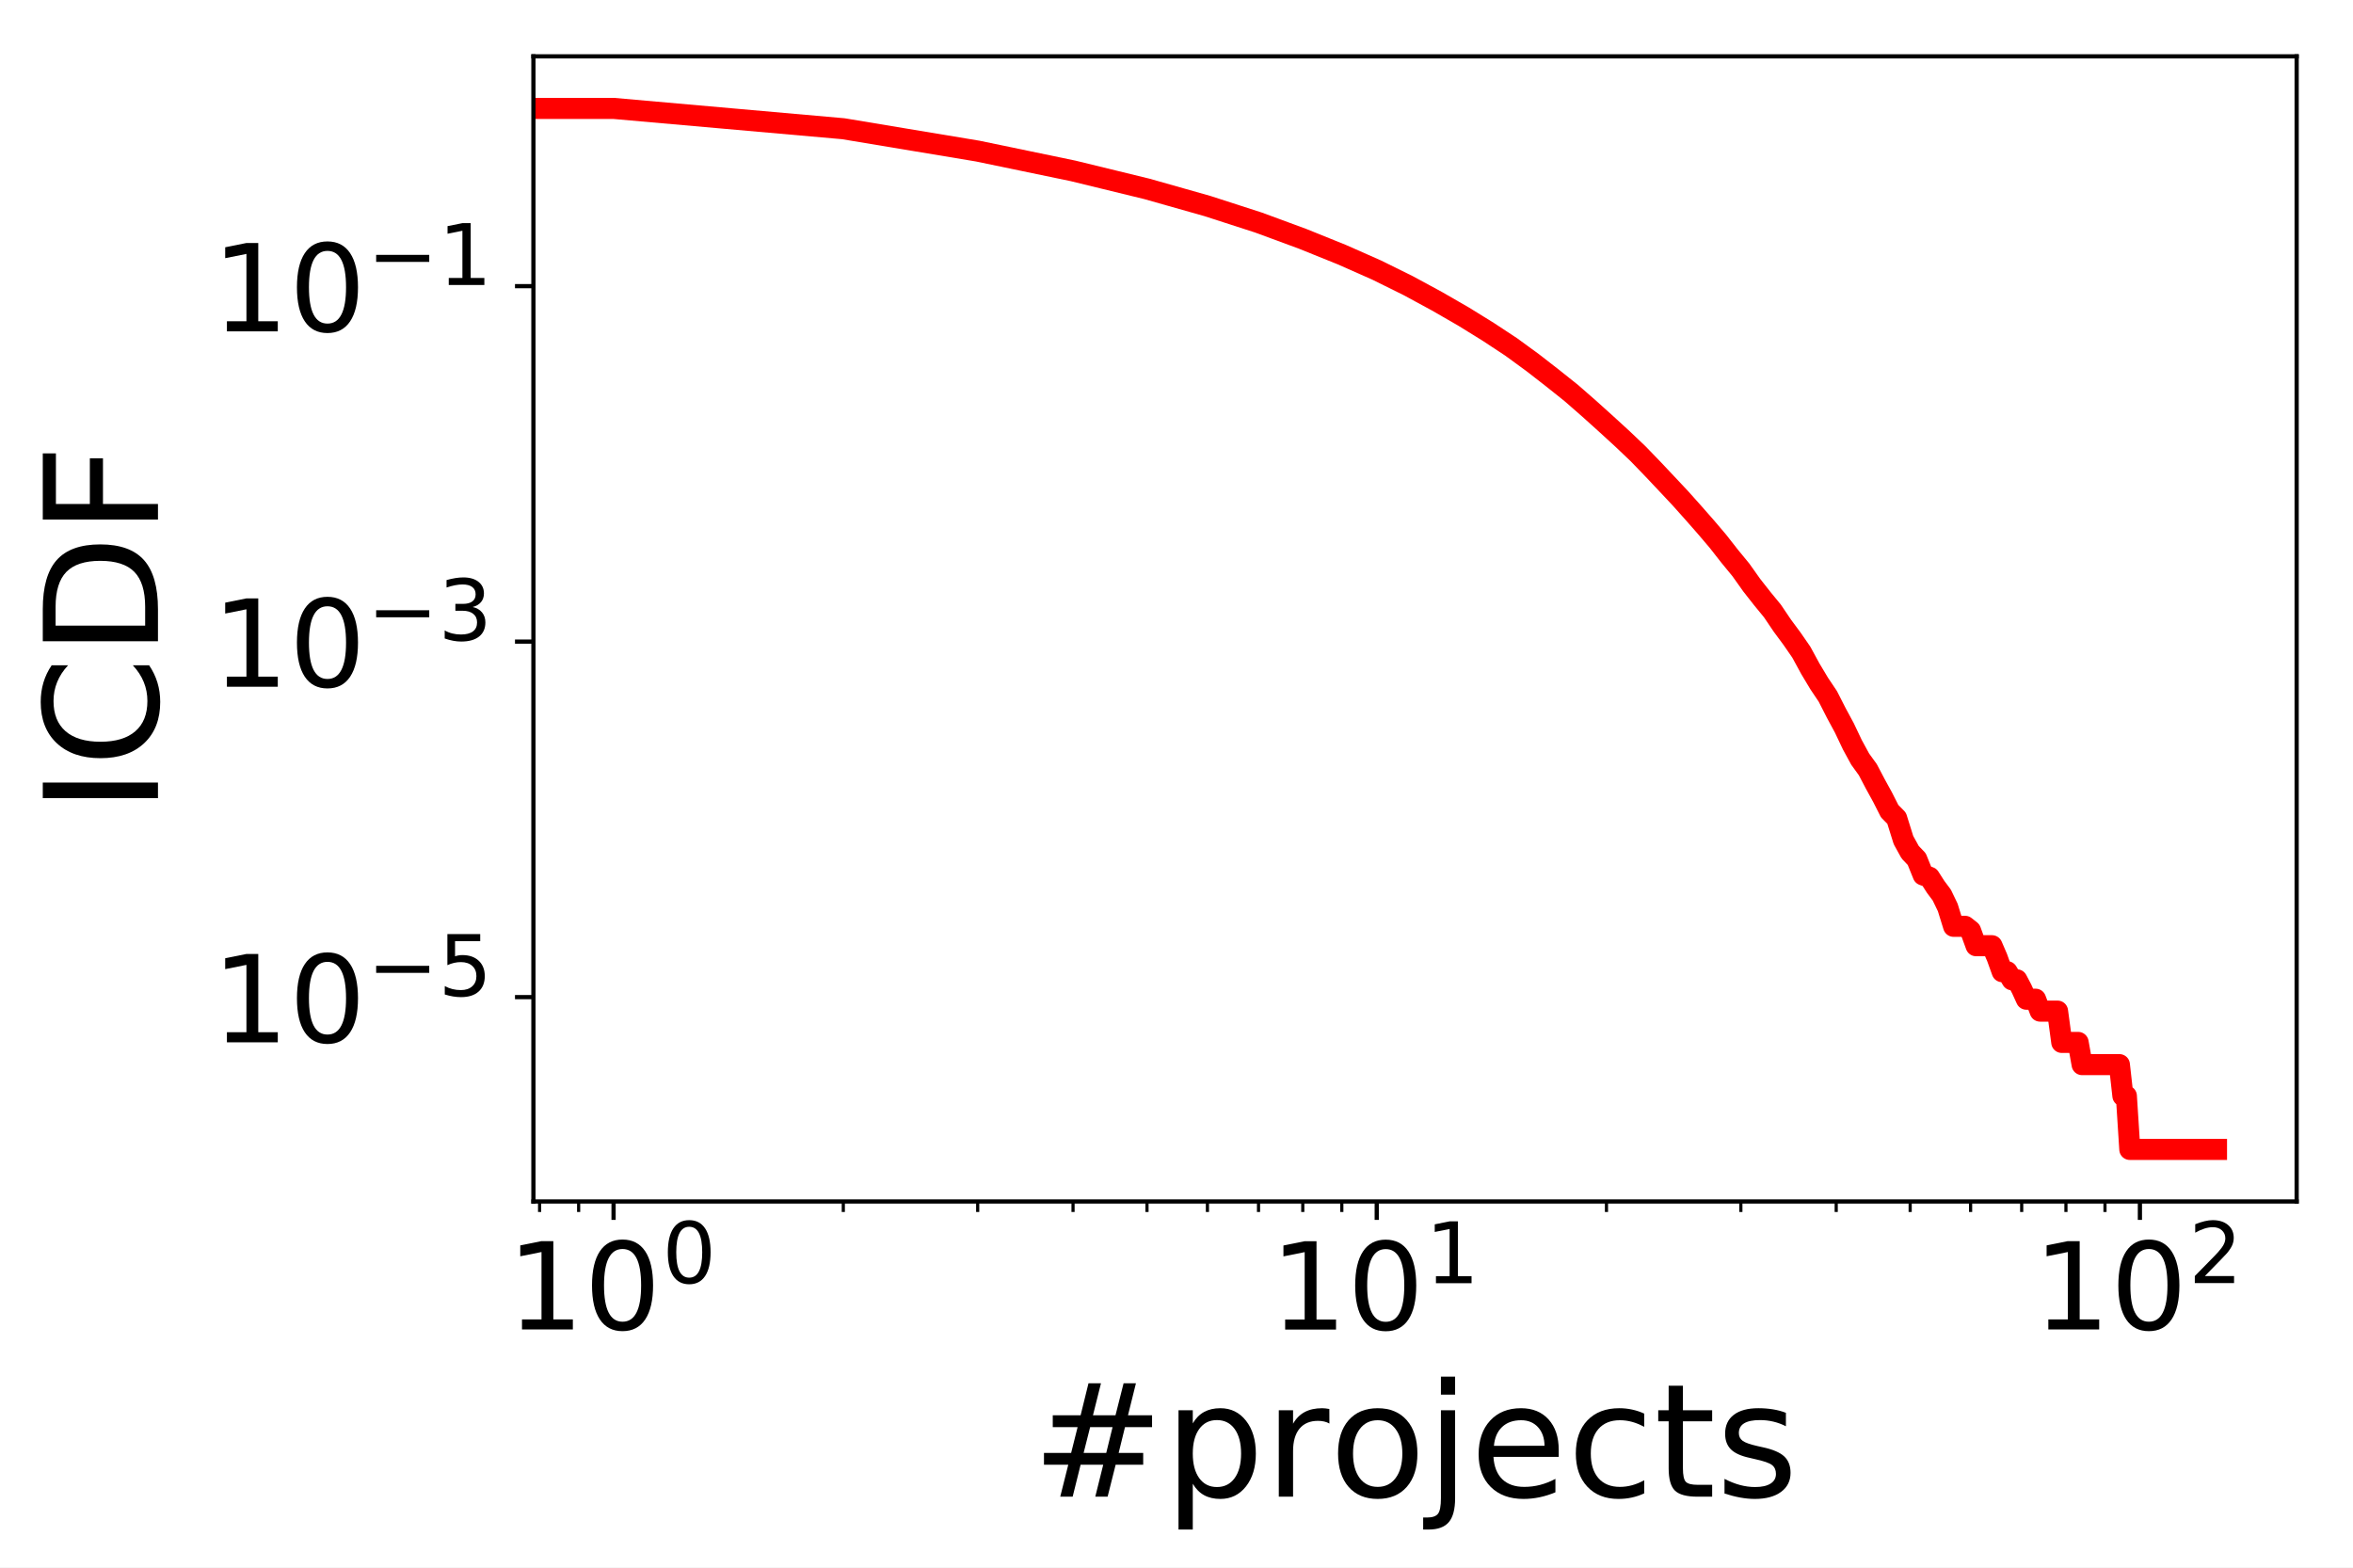
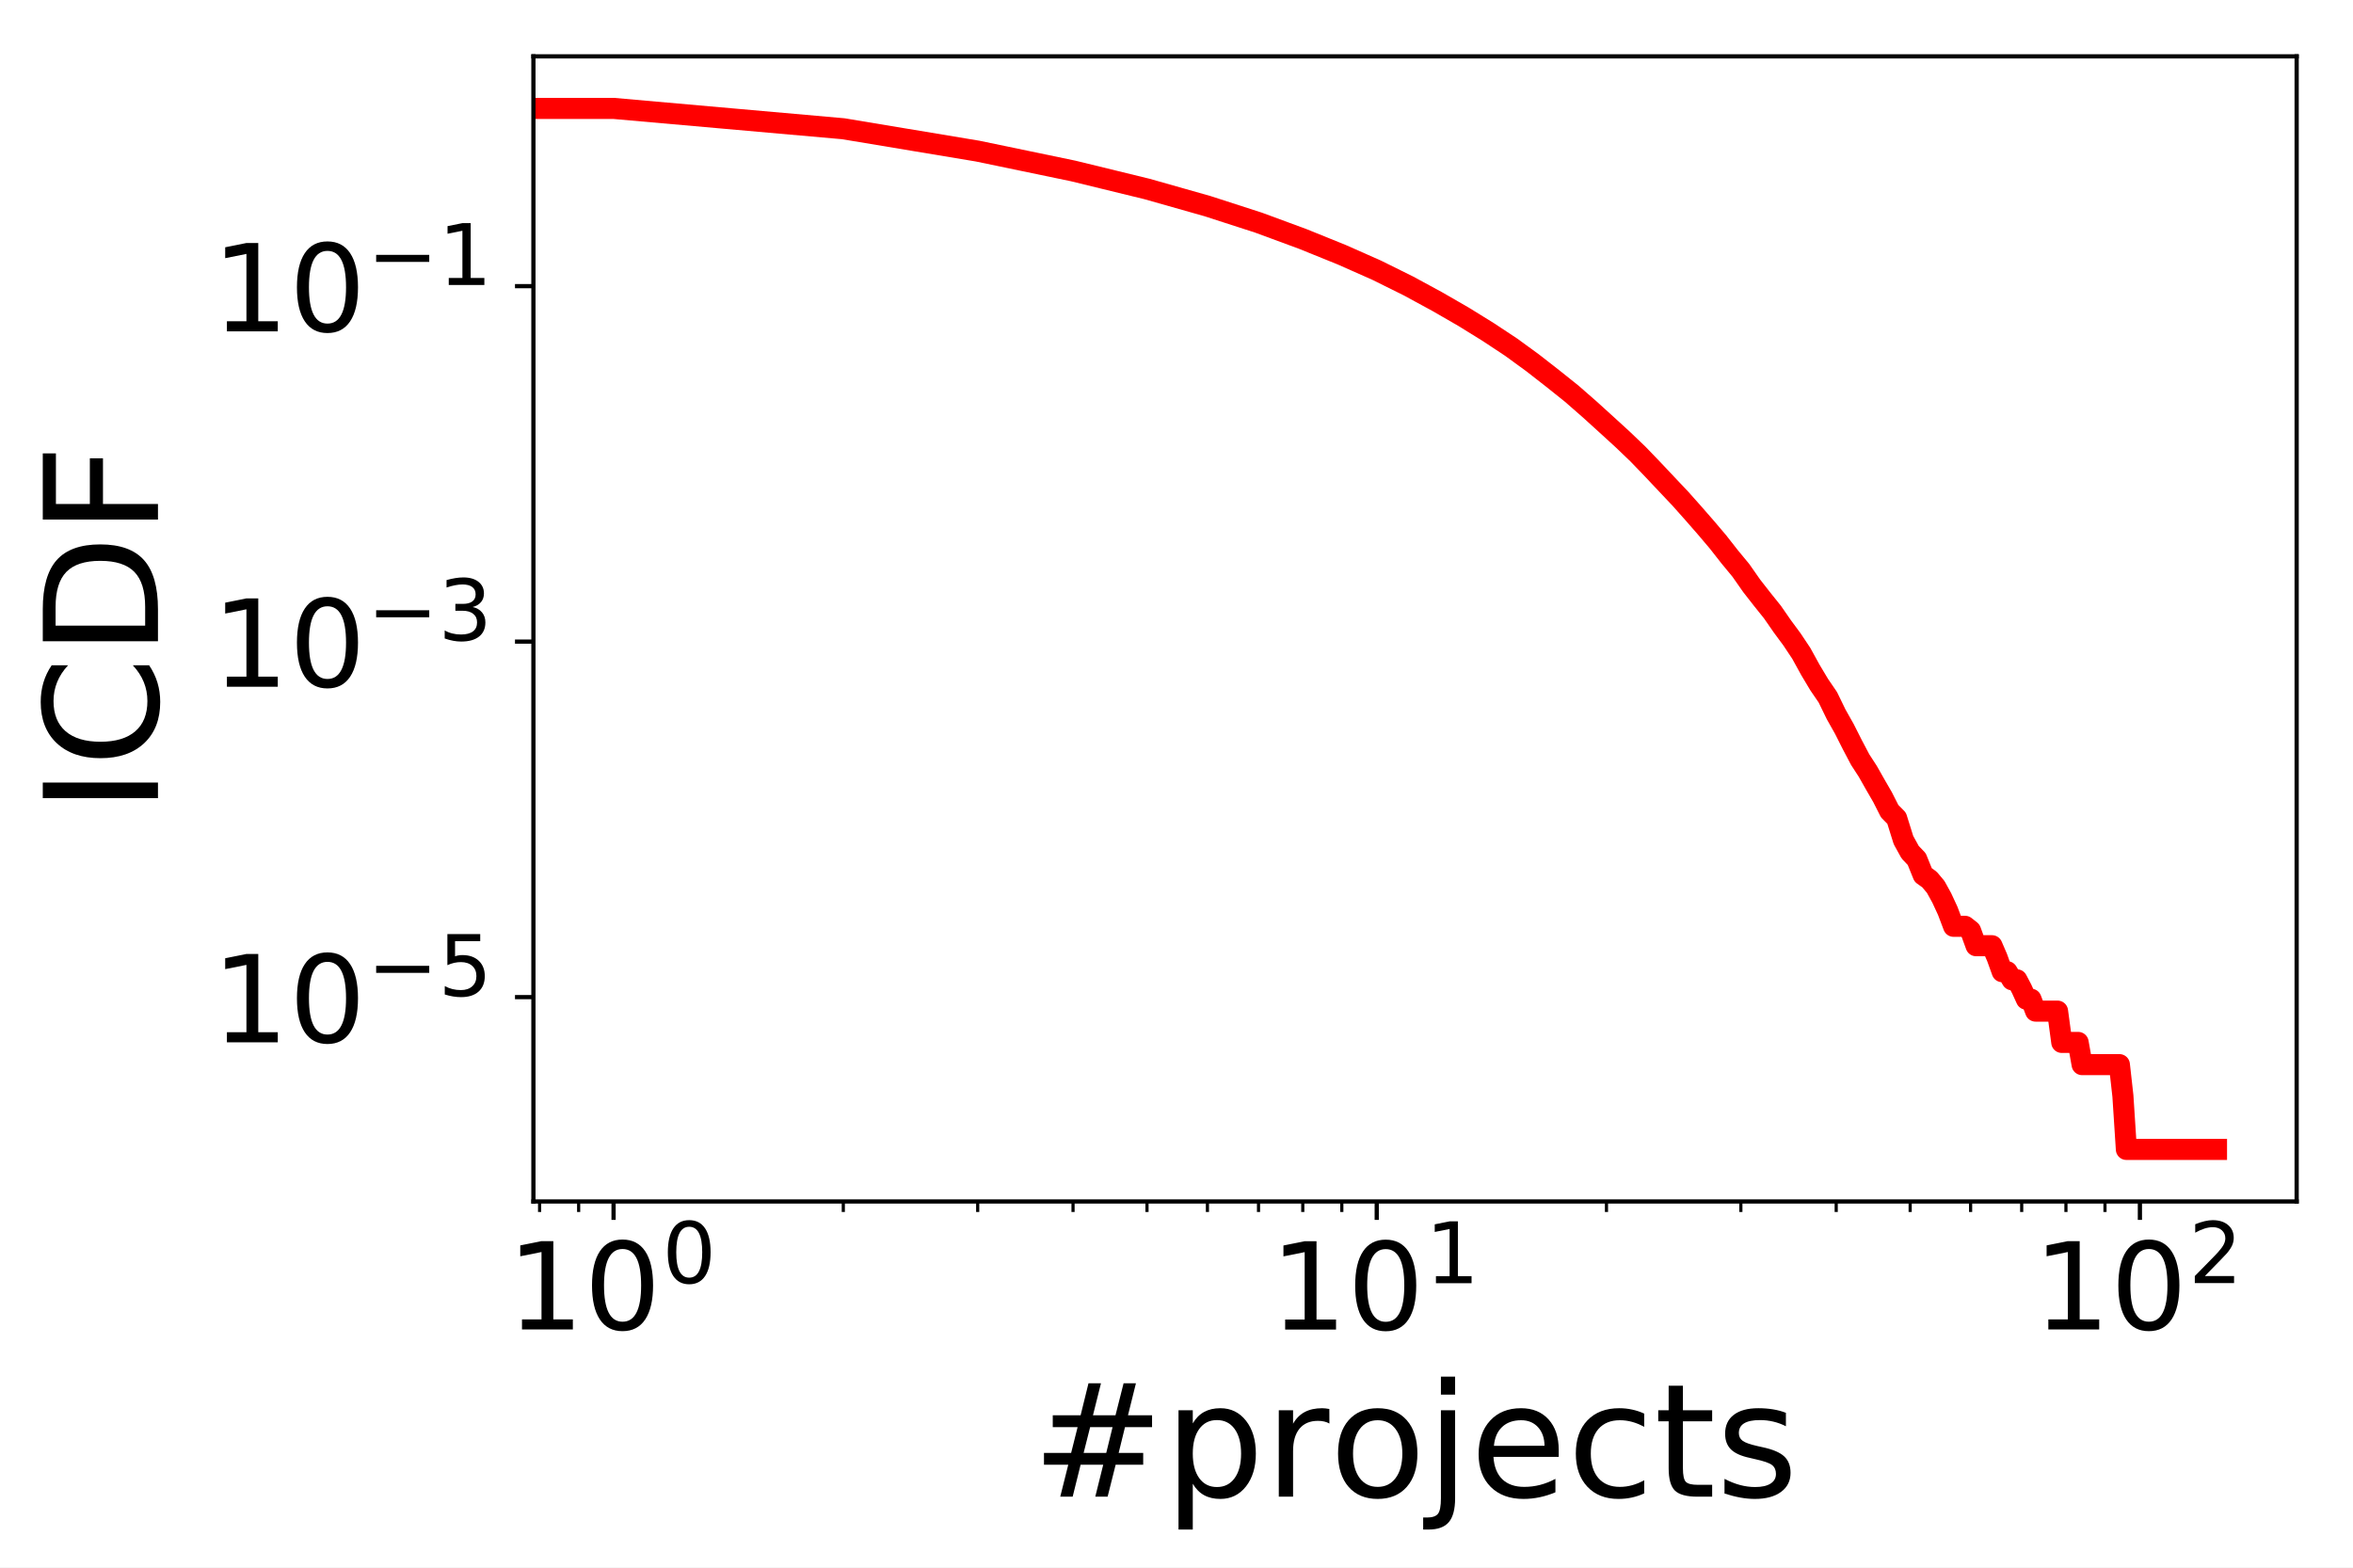
<svg xmlns="http://www.w3.org/2000/svg" xmlns:xlink="http://www.w3.org/1999/xlink" height="297.634pt" version="1.1" viewBox="0 0 446.784 297.634" width="446.784pt">
  <defs>
    <style type="text/css">
*{stroke-linecap:butt;stroke-linejoin:round;}
  </style>
  </defs>
  <g id="figure_1">
    <g id="patch_1">
      <path d="M 0 297.634  L 446.784 297.634  L 446.784 0  L 0 0  z " style="fill:#ffffff;" />
    </g>
    <g id="axes_1">
      <g id="patch_2">
        <path d="M 101.284 228.14  L 436.084 228.14  L 436.084 10.7  L 101.284 10.7  z " style="fill:#ffffff;" />
      </g>
      <g id="matplotlib.axis_1">
        <g id="xtick_1">
          <g id="line2d_1">
            <defs>
-               <path d="M 0 0  L 0 3.5  " id="m92a1bb2b09" style="stroke:#000000;stroke-width:0.8;" />
-             </defs>
-             <g>
-               <use style="stroke:#000000;stroke-width:0.8;" x="116.503" xlink:href="#m92a1bb2b09" y="228.14" />
+               <path d="M 0 0  L 0 3.5  " id="m09acd04af2" style="stroke:#000000;stroke-width:0.8;" />
+             </defs>
+             <g>
+               <use style="stroke:#000000;stroke-width:0.8;" x="116.503" xlink:href="#m09acd04af2" y="228.14" />
            </g>
          </g>
          <g id="text_1">
            <defs>
              <path d="M 12.406 8.297  L 28.516 8.297  L 28.516 63.922  L 10.984 60.406  L 10.984 69.391  L 28.422 72.906  L 38.281 72.906  L 38.281 8.297  L 54.391 8.297  L 54.391 0  L 12.406 0  z " id="DejaVuSans-49" />
              <path d="M 31.781 66.406  Q 24.172 66.406 20.328 58.906  Q 16.5 51.422 16.5 36.375  Q 16.5 21.391 20.328 13.891  Q 24.172 6.391 31.781 6.391  Q 39.453 6.391 43.281 13.891  Q 47.125 21.391 47.125 36.375  Q 47.125 51.422 43.281 58.906  Q 39.453 66.406 31.781 66.406  z M 31.781 74.219  Q 44.047 74.219 50.516 64.516  Q 56.984 54.828 56.984 36.375  Q 56.984 17.969 50.516 8.266  Q 44.047 -1.422 31.781 -1.422  Q 19.531 -1.422 13.062 8.266  Q 6.594 17.969 6.594 36.375  Q 6.594 54.828 13.062 64.516  Q 19.531 74.219 31.781 74.219  z " id="DejaVuSans-48" />
            </defs>
            <g transform="translate(96.26256 252.6164)scale(0.23 -0.23)">
              <use transform="translate(0 0.765625)" xlink:href="#DejaVuSans-49" />
              <use transform="translate(63.62305 0.765625)" xlink:href="#DejaVuSans-48" />
              <use transform="translate(128.2031 39.04688)scale(0.7)" xlink:href="#DejaVuSans-48" />
            </g>
          </g>
        </g>
        <g id="xtick_2">
          <g id="line2d_2">
            <g>
-               <use style="stroke:#000000;stroke-width:0.8;" x="261.412" xlink:href="#m92a1bb2b09" y="228.14" />
+               <use style="stroke:#000000;stroke-width:0.8;" x="261.412" xlink:href="#m09acd04af2" y="228.14" />
            </g>
          </g>
          <g id="text_2">
            <g transform="translate(241.1721 252.6164)scale(0.23 -0.23)">
              <use transform="translate(0 0.684375)" xlink:href="#DejaVuSans-49" />
              <use transform="translate(63.62305 0.684375)" xlink:href="#DejaVuSans-48" />
              <use transform="translate(128.2031 38.96563)scale(0.7)" xlink:href="#DejaVuSans-49" />
            </g>
          </g>
        </g>
        <g id="xtick_3">
          <g id="line2d_3">
            <g>
-               <use style="stroke:#000000;stroke-width:0.8;" x="406.322" xlink:href="#m92a1bb2b09" y="228.14" />
+               <use style="stroke:#000000;stroke-width:0.8;" x="406.322" xlink:href="#m09acd04af2" y="228.14" />
            </g>
          </g>
          <g id="text_3">
            <defs>
              <path d="M 19.188 8.297  L 53.609 8.297  L 53.609 0  L 7.328 0  L 7.328 8.297  Q 12.938 14.109 22.625 23.891  Q 32.328 33.688 34.812 36.531  Q 39.547 41.844 41.422 45.531  Q 43.312 49.219 43.312 52.781  Q 43.312 58.594 39.234 62.25  Q 35.156 65.922 28.609 65.922  Q 23.969 65.922 18.812 64.312  Q 13.672 62.703 7.812 59.422  L 7.812 69.391  Q 13.766 71.781 18.938 73  Q 24.125 74.219 28.422 74.219  Q 39.75 74.219 46.484 68.547  Q 53.219 62.891 53.219 53.422  Q 53.219 48.922 51.531 44.891  Q 49.859 40.875 45.406 35.406  Q 44.188 33.984 37.641 27.219  Q 31.109 20.453 19.188 8.297  z " id="DejaVuSans-50" />
            </defs>
            <g transform="translate(386.0815 252.6164)scale(0.23 -0.23)">
              <use transform="translate(0 0.765625)" xlink:href="#DejaVuSans-49" />
              <use transform="translate(63.62305 0.765625)" xlink:href="#DejaVuSans-48" />
              <use transform="translate(128.2031 39.04688)scale(0.7)" xlink:href="#DejaVuSans-50" />
            </g>
          </g>
        </g>
        <g id="xtick_4">
          <g id="line2d_4">
            <defs>
-               <path d="M 0 0  L 0 2  " id="m24ee298c7e" style="stroke:#000000;stroke-width:0.6;" />
-             </defs>
-             <g>
-               <use style="stroke:#000000;stroke-width:0.6;" x="102.459" xlink:href="#m24ee298c7e" y="228.14" />
+               <path d="M 0 0  L 0 2  " id="mdfe2c78ea0" style="stroke:#000000;stroke-width:0.6;" />
+             </defs>
+             <g>
+               <use style="stroke:#000000;stroke-width:0.6;" x="102.459" xlink:href="#mdfe2c78ea0" y="228.14" />
            </g>
          </g>
        </g>
        <g id="xtick_5">
          <g id="line2d_5">
            <g>
-               <use style="stroke:#000000;stroke-width:0.6;" x="109.872" xlink:href="#m24ee298c7e" y="228.14" />
+               <use style="stroke:#000000;stroke-width:0.6;" x="109.872" xlink:href="#mdfe2c78ea0" y="228.14" />
            </g>
          </g>
        </g>
        <g id="xtick_6">
          <g id="line2d_6">
            <g>
-               <use style="stroke:#000000;stroke-width:0.6;" x="160.125" xlink:href="#m24ee298c7e" y="228.14" />
+               <use style="stroke:#000000;stroke-width:0.6;" x="160.125" xlink:href="#mdfe2c78ea0" y="228.14" />
            </g>
          </g>
        </g>
        <g id="xtick_7">
          <g id="line2d_7">
            <g>
-               <use style="stroke:#000000;stroke-width:0.6;" x="185.642" xlink:href="#m24ee298c7e" y="228.14" />
+               <use style="stroke:#000000;stroke-width:0.6;" x="185.642" xlink:href="#mdfe2c78ea0" y="228.14" />
            </g>
          </g>
        </g>
        <g id="xtick_8">
          <g id="line2d_8">
            <g>
-               <use style="stroke:#000000;stroke-width:0.6;" x="203.747" xlink:href="#m24ee298c7e" y="228.14" />
+               <use style="stroke:#000000;stroke-width:0.6;" x="203.747" xlink:href="#mdfe2c78ea0" y="228.14" />
            </g>
          </g>
        </g>
        <g id="xtick_9">
          <g id="line2d_9">
            <g>
-               <use style="stroke:#000000;stroke-width:0.6;" x="217.79" xlink:href="#m24ee298c7e" y="228.14" />
+               <use style="stroke:#000000;stroke-width:0.6;" x="217.79" xlink:href="#mdfe2c78ea0" y="228.14" />
            </g>
          </g>
        </g>
        <g id="xtick_10">
          <g id="line2d_10">
            <g>
-               <use style="stroke:#000000;stroke-width:0.6;" x="229.264" xlink:href="#m24ee298c7e" y="228.14" />
+               <use style="stroke:#000000;stroke-width:0.6;" x="229.264" xlink:href="#mdfe2c78ea0" y="228.14" />
            </g>
          </g>
        </g>
        <g id="xtick_11">
          <g id="line2d_11">
            <g>
-               <use style="stroke:#000000;stroke-width:0.6;" x="238.965" xlink:href="#m24ee298c7e" y="228.14" />
+               <use style="stroke:#000000;stroke-width:0.6;" x="238.965" xlink:href="#mdfe2c78ea0" y="228.14" />
            </g>
          </g>
        </g>
        <g id="xtick_12">
          <g id="line2d_12">
            <g>
-               <use style="stroke:#000000;stroke-width:0.6;" x="247.369" xlink:href="#m24ee298c7e" y="228.14" />
+               <use style="stroke:#000000;stroke-width:0.6;" x="247.369" xlink:href="#mdfe2c78ea0" y="228.14" />
            </g>
          </g>
        </g>
        <g id="xtick_13">
          <g id="line2d_13">
            <g>
-               <use style="stroke:#000000;stroke-width:0.6;" x="254.781" xlink:href="#m24ee298c7e" y="228.14" />
+               <use style="stroke:#000000;stroke-width:0.6;" x="254.781" xlink:href="#mdfe2c78ea0" y="228.14" />
            </g>
          </g>
        </g>
        <g id="xtick_14">
          <g id="line2d_14">
            <g>
-               <use style="stroke:#000000;stroke-width:0.6;" x="305.034" xlink:href="#m24ee298c7e" y="228.14" />
+               <use style="stroke:#000000;stroke-width:0.6;" x="305.034" xlink:href="#mdfe2c78ea0" y="228.14" />
            </g>
          </g>
        </g>
        <g id="xtick_15">
          <g id="line2d_15">
            <g>
-               <use style="stroke:#000000;stroke-width:0.6;" x="330.551" xlink:href="#m24ee298c7e" y="228.14" />
+               <use style="stroke:#000000;stroke-width:0.6;" x="330.551" xlink:href="#mdfe2c78ea0" y="228.14" />
            </g>
          </g>
        </g>
        <g id="xtick_16">
          <g id="line2d_16">
            <g>
-               <use style="stroke:#000000;stroke-width:0.6;" x="348.656" xlink:href="#m24ee298c7e" y="228.14" />
+               <use style="stroke:#000000;stroke-width:0.6;" x="348.656" xlink:href="#mdfe2c78ea0" y="228.14" />
            </g>
          </g>
        </g>
        <g id="xtick_17">
          <g id="line2d_17">
            <g>
-               <use style="stroke:#000000;stroke-width:0.6;" x="362.699" xlink:href="#m24ee298c7e" y="228.14" />
+               <use style="stroke:#000000;stroke-width:0.6;" x="362.699" xlink:href="#mdfe2c78ea0" y="228.14" />
            </g>
          </g>
        </g>
        <g id="xtick_18">
          <g id="line2d_18">
            <g>
-               <use style="stroke:#000000;stroke-width:0.6;" x="374.174" xlink:href="#m24ee298c7e" y="228.14" />
+               <use style="stroke:#000000;stroke-width:0.6;" x="374.174" xlink:href="#mdfe2c78ea0" y="228.14" />
            </g>
          </g>
        </g>
        <g id="xtick_19">
          <g id="line2d_19">
            <g>
-               <use style="stroke:#000000;stroke-width:0.6;" x="383.875" xlink:href="#m24ee298c7e" y="228.14" />
+               <use style="stroke:#000000;stroke-width:0.6;" x="383.875" xlink:href="#mdfe2c78ea0" y="228.14" />
            </g>
          </g>
        </g>
        <g id="xtick_20">
          <g id="line2d_20">
            <g>
-               <use style="stroke:#000000;stroke-width:0.6;" x="392.278" xlink:href="#m24ee298c7e" y="228.14" />
+               <use style="stroke:#000000;stroke-width:0.6;" x="392.278" xlink:href="#mdfe2c78ea0" y="228.14" />
            </g>
          </g>
        </g>
        <g id="xtick_21">
          <g id="line2d_21">
            <g>
-               <use style="stroke:#000000;stroke-width:0.6;" x="399.691" xlink:href="#m24ee298c7e" y="228.14" />
+               <use style="stroke:#000000;stroke-width:0.6;" x="399.691" xlink:href="#mdfe2c78ea0" y="228.14" />
            </g>
          </g>
        </g>
        <g id="text_4">
          <defs>
            <path d="M 51.125 44  L 36.922 44  L 32.812 27.688  L 47.125 27.688  z M 43.797 71.781  L 38.719 51.516  L 52.984 51.516  L 58.109 71.781  L 65.922 71.781  L 60.891 51.516  L 76.125 51.516  L 76.125 44  L 58.984 44  L 54.984 27.688  L 70.516 27.688  L 70.516 20.219  L 53.078 20.219  L 48 0  L 40.188 0  L 45.219 20.219  L 30.906 20.219  L 25.875 0  L 18.016 0  L 23.094 20.219  L 7.719 20.219  L 7.719 27.688  L 24.906 27.688  L 29 44  L 13.281 44  L 13.281 51.516  L 30.906 51.516  L 35.891 71.781  z " id="DejaVuSans-35" />
            <path d="M 18.109 8.203  L 18.109 -20.797  L 9.078 -20.797  L 9.078 54.688  L 18.109 54.688  L 18.109 46.391  Q 20.953 51.266 25.266 53.625  Q 29.594 56 35.594 56  Q 45.562 56 51.781 48.094  Q 58.016 40.188 58.016 27.297  Q 58.016 14.406 51.781 6.484  Q 45.562 -1.422 35.594 -1.422  Q 29.594 -1.422 25.266 0.953  Q 20.953 3.328 18.109 8.203  z M 48.688 27.297  Q 48.688 37.203 44.609 42.844  Q 40.531 48.484 33.406 48.484  Q 26.266 48.484 22.188 42.844  Q 18.109 37.203 18.109 27.297  Q 18.109 17.391 22.188 11.75  Q 26.266 6.109 33.406 6.109  Q 40.531 6.109 44.609 11.75  Q 48.688 17.391 48.688 27.297  z " id="DejaVuSans-112" />
            <path d="M 41.109 46.297  Q 39.594 47.172 37.812 47.578  Q 36.031 48 33.891 48  Q 26.266 48 22.188 43.047  Q 18.109 38.094 18.109 28.812  L 18.109 0  L 9.078 0  L 9.078 54.688  L 18.109 54.688  L 18.109 46.188  Q 20.953 51.172 25.484 53.578  Q 30.031 56 36.531 56  Q 37.453 56 38.578 55.875  Q 39.703 55.766 41.062 55.516  z " id="DejaVuSans-114" />
            <path d="M 30.609 48.391  Q 23.391 48.391 19.188 42.75  Q 14.984 37.109 14.984 27.297  Q 14.984 17.484 19.156 11.844  Q 23.344 6.203 30.609 6.203  Q 37.797 6.203 41.984 11.859  Q 46.188 17.531 46.188 27.297  Q 46.188 37.016 41.984 42.703  Q 37.797 48.391 30.609 48.391  z M 30.609 56  Q 42.328 56 49.016 48.375  Q 55.719 40.766 55.719 27.297  Q 55.719 13.875 49.016 6.219  Q 42.328 -1.422 30.609 -1.422  Q 18.844 -1.422 12.172 6.219  Q 5.516 13.875 5.516 27.297  Q 5.516 40.766 12.172 48.375  Q 18.844 56 30.609 56  z " id="DejaVuSans-111" />
            <path d="M 9.422 54.688  L 18.406 54.688  L 18.406 -0.984  Q 18.406 -11.422 14.422 -16.109  Q 10.453 -20.797 1.609 -20.797  L -1.812 -20.797  L -1.812 -13.188  L 0.594 -13.188  Q 5.719 -13.188 7.562 -10.812  Q 9.422 -8.453 9.422 -0.984  z M 9.422 75.984  L 18.406 75.984  L 18.406 64.594  L 9.422 64.594  z " id="DejaVuSans-106" />
            <path d="M 56.203 29.594  L 56.203 25.203  L 14.891 25.203  Q 15.484 15.922 20.484 11.062  Q 25.484 6.203 34.422 6.203  Q 39.594 6.203 44.453 7.469  Q 49.312 8.734 54.109 11.281  L 54.109 2.781  Q 49.266 0.734 44.188 -0.344  Q 39.109 -1.422 33.891 -1.422  Q 20.797 -1.422 13.156 6.188  Q 5.516 13.812 5.516 26.812  Q 5.516 40.234 12.766 48.109  Q 20.016 56 32.328 56  Q 43.359 56 49.781 48.891  Q 56.203 41.797 56.203 29.594  z M 47.219 32.234  Q 47.125 39.594 43.094 43.984  Q 39.062 48.391 32.422 48.391  Q 24.906 48.391 20.391 44.141  Q 15.875 39.891 15.188 32.172  z " id="DejaVuSans-101" />
            <path d="M 48.781 52.594  L 48.781 44.188  Q 44.969 46.297 41.141 47.344  Q 37.312 48.391 33.406 48.391  Q 24.656 48.391 19.812 42.844  Q 14.984 37.312 14.984 27.297  Q 14.984 17.281 19.812 11.734  Q 24.656 6.203 33.406 6.203  Q 37.312 6.203 41.141 7.25  Q 44.969 8.297 48.781 10.406  L 48.781 2.094  Q 45.016 0.344 40.984 -0.531  Q 36.969 -1.422 32.422 -1.422  Q 20.062 -1.422 12.781 6.344  Q 5.516 14.109 5.516 27.297  Q 5.516 40.672 12.859 48.328  Q 20.219 56 33.016 56  Q 37.156 56 41.109 55.141  Q 45.062 54.297 48.781 52.594  z " id="DejaVuSans-99" />
            <path d="M 18.312 70.219  L 18.312 54.688  L 36.812 54.688  L 36.812 47.703  L 18.312 47.703  L 18.312 18.016  Q 18.312 11.328 20.141 9.422  Q 21.969 7.516 27.594 7.516  L 36.812 7.516  L 36.812 0  L 27.594 0  Q 17.188 0 13.234 3.875  Q 9.281 7.766 9.281 18.016  L 9.281 47.703  L 2.688 47.703  L 2.688 54.688  L 9.281 54.688  L 9.281 70.219  z " id="DejaVuSans-116" />
            <path d="M 44.281 53.078  L 44.281 44.578  Q 40.484 46.531 36.375 47.5  Q 32.281 48.484 27.875 48.484  Q 21.188 48.484 17.844 46.438  Q 14.5 44.391 14.5 40.281  Q 14.5 37.156 16.891 35.375  Q 19.281 33.594 26.516 31.984  L 29.594 31.297  Q 39.156 29.25 43.188 25.516  Q 47.219 21.781 47.219 15.094  Q 47.219 7.469 41.188 3.016  Q 35.156 -1.422 24.609 -1.422  Q 20.219 -1.422 15.453 -0.562  Q 10.688 0.297 5.422 2  L 5.422 11.281  Q 10.406 8.688 15.234 7.391  Q 20.062 6.109 24.812 6.109  Q 31.156 6.109 34.562 8.281  Q 37.984 10.453 37.984 14.406  Q 37.984 18.062 35.516 20.016  Q 33.062 21.969 24.703 23.781  L 21.578 24.516  Q 13.234 26.266 9.516 29.906  Q 5.812 33.547 5.812 39.891  Q 5.812 47.609 11.281 51.797  Q 16.75 56 26.812 56  Q 31.781 56 36.172 55.266  Q 40.578 54.547 44.281 53.078  z " id="DejaVuSans-115" />
          </defs>
          <g transform="translate(195.9133 284.195)scale(0.3 -0.3)">
            <use xlink:href="#DejaVuSans-35" />
            <use x="83.789" xlink:href="#DejaVuSans-112" />
            <use x="147.266" xlink:href="#DejaVuSans-114" />
            <use x="188.348" xlink:href="#DejaVuSans-111" />
            <use x="249.529" xlink:href="#DejaVuSans-106" />
            <use x="277.312" xlink:href="#DejaVuSans-101" />
            <use x="338.836" xlink:href="#DejaVuSans-99" />
            <use x="393.816" xlink:href="#DejaVuSans-116" />
            <use x="433.025" xlink:href="#DejaVuSans-115" />
          </g>
        </g>
      </g>
      <g id="matplotlib.axis_2">
        <g id="ytick_1">
          <g id="line2d_22">
            <defs>
-               <path d="M 0 0  L -3.5 0  " id="m509a5b48be" style="stroke:#000000;stroke-width:0.8;" />
-             </defs>
-             <g>
-               <use style="stroke:#000000;stroke-width:0.8;" x="101.284" xlink:href="#m509a5b48be" y="189.334" />
+               <path d="M 0 0  L -3.5 0  " id="m94b937f0f2" style="stroke:#000000;stroke-width:0.8;" />
+             </defs>
+             <g>
+               <use style="stroke:#000000;stroke-width:0.8;" x="101.284" xlink:href="#m94b937f0f2" y="189.334" />
            </g>
          </g>
          <g id="text_5">
            <defs>
              <path d="M 10.594 35.5  L 73.188 35.5  L 73.188 27.203  L 10.594 27.203  z " id="DejaVuSans-8722" />
              <path d="M 10.797 72.906  L 49.516 72.906  L 49.516 64.594  L 19.828 64.594  L 19.828 46.734  Q 21.969 47.469 24.109 47.828  Q 26.266 48.188 28.422 48.188  Q 40.625 48.188 47.75 41.5  Q 54.891 34.812 54.891 23.391  Q 54.891 11.625 47.562 5.094  Q 40.234 -1.422 26.906 -1.422  Q 22.312 -1.422 17.547 -0.641  Q 12.797 0.141 7.719 1.703  L 7.719 11.625  Q 12.109 9.234 16.797 8.062  Q 21.484 6.891 26.703 6.891  Q 35.156 6.891 40.078 11.328  Q 45.016 15.766 45.016 23.391  Q 45.016 31 40.078 35.438  Q 35.156 39.891 26.703 39.891  Q 22.75 39.891 18.812 39.016  Q 14.891 38.141 10.797 36.281  z " id="DejaVuSans-53" />
            </defs>
-             <g transform="translate(40.23438 198.0718)scale(0.23 -0.23)">
+             <g transform="translate(40.23438 198.072)scale(0.23 -0.23)">
              <use transform="translate(0 0.684375)" xlink:href="#DejaVuSans-49" />
              <use transform="translate(63.62305 0.684375)" xlink:href="#DejaVuSans-48" />
              <use transform="translate(128.2031 38.96563)scale(0.7)" xlink:href="#DejaVuSans-8722" />
              <use transform="translate(186.8555 38.96563)scale(0.7)" xlink:href="#DejaVuSans-53" />
            </g>
          </g>
        </g>
        <g id="ytick_2">
          <g id="line2d_23">
            <g>
-               <use style="stroke:#000000;stroke-width:0.8;" x="101.284" xlink:href="#m509a5b48be" y="121.834" />
+               <use style="stroke:#000000;stroke-width:0.8;" x="101.284" xlink:href="#m94b937f0f2" y="121.834" />
            </g>
          </g>
          <g id="text_6">
            <defs>
              <path d="M 40.578 39.312  Q 47.656 37.797 51.625 33  Q 55.609 28.219 55.609 21.188  Q 55.609 10.406 48.188 4.484  Q 40.766 -1.422 27.094 -1.422  Q 22.516 -1.422 17.656 -0.516  Q 12.797 0.391 7.625 2.203  L 7.625 11.719  Q 11.719 9.328 16.594 8.109  Q 21.484 6.891 26.812 6.891  Q 36.078 6.891 40.938 10.547  Q 45.797 14.203 45.797 21.188  Q 45.797 27.641 41.281 31.266  Q 36.766 34.906 28.719 34.906  L 20.219 34.906  L 20.219 43.016  L 29.109 43.016  Q 36.375 43.016 40.234 45.922  Q 44.094 48.828 44.094 54.297  Q 44.094 59.906 40.109 62.906  Q 36.141 65.922 28.719 65.922  Q 24.656 65.922 20.016 65.031  Q 15.375 64.156 9.812 62.312  L 9.812 71.094  Q 15.438 72.656 20.344 73.438  Q 25.25 74.219 29.594 74.219  Q 40.828 74.219 47.359 69.109  Q 53.906 64.016 53.906 55.328  Q 53.906 49.266 50.438 45.094  Q 46.969 40.922 40.578 39.312  z " id="DejaVuSans-51" />
            </defs>
-             <g transform="translate(40.23438 130.5718)scale(0.23 -0.23)">
+             <g transform="translate(40.23438 130.5719)scale(0.23 -0.23)">
              <use transform="translate(0 0.765625)" xlink:href="#DejaVuSans-49" />
              <use transform="translate(63.62305 0.765625)" xlink:href="#DejaVuSans-48" />
              <use transform="translate(128.2031 39.04688)scale(0.7)" xlink:href="#DejaVuSans-8722" />
              <use transform="translate(186.8555 39.04688)scale(0.7)" xlink:href="#DejaVuSans-51" />
            </g>
          </g>
        </g>
        <g id="ytick_3">
          <g id="line2d_24">
            <g>
-               <use style="stroke:#000000;stroke-width:0.8;" x="101.284" xlink:href="#m509a5b48be" y="54.334" />
+               <use style="stroke:#000000;stroke-width:0.8;" x="101.284" xlink:href="#m94b937f0f2" y="54.334" />
            </g>
          </g>
          <g id="text_7">
-             <g transform="translate(40.23438 63.07183)scale(0.23 -0.23)">
+             <g transform="translate(40.23438 63.07187)scale(0.23 -0.23)">
              <use transform="translate(0 0.684375)" xlink:href="#DejaVuSans-49" />
              <use transform="translate(63.62305 0.684375)" xlink:href="#DejaVuSans-48" />
              <use transform="translate(128.2031 38.96563)scale(0.7)" xlink:href="#DejaVuSans-8722" />
              <use transform="translate(186.8555 38.96563)scale(0.7)" xlink:href="#DejaVuSans-49" />
            </g>
          </g>
        </g>
        <g id="text_8">
          <defs>
            <path d="M 9.812 72.906  L 19.672 72.906  L 19.672 0  L 9.812 0  z " id="DejaVuSans-73" />
            <path d="M 64.406 67.281  L 64.406 56.891  Q 59.422 61.531 53.781 63.812  Q 48.141 66.109 41.797 66.109  Q 29.297 66.109 22.656 58.469  Q 16.016 50.828 16.016 36.375  Q 16.016 21.969 22.656 14.328  Q 29.297 6.688 41.797 6.688  Q 48.141 6.688 53.781 8.984  Q 59.422 11.281 64.406 15.922  L 64.406 5.609  Q 59.234 2.094 53.438 0.328  Q 47.656 -1.422 41.219 -1.422  Q 24.656 -1.422 15.125 8.703  Q 5.609 18.844 5.609 36.375  Q 5.609 53.953 15.125 64.078  Q 24.656 74.219 41.219 74.219  Q 47.75 74.219 53.531 72.484  Q 59.328 70.75 64.406 67.281  z " id="DejaVuSans-67" />
            <path d="M 19.672 64.797  L 19.672 8.109  L 31.594 8.109  Q 46.688 8.109 53.688 14.938  Q 60.688 21.781 60.688 36.531  Q 60.688 51.172 53.688 57.984  Q 46.688 64.797 31.594 64.797  z M 9.812 72.906  L 30.078 72.906  Q 51.266 72.906 61.172 64.094  Q 71.094 55.281 71.094 36.531  Q 71.094 17.672 61.125 8.828  Q 51.172 0 30.078 0  L 9.812 0  z " id="DejaVuSans-68" />
            <path d="M 9.812 72.906  L 51.703 72.906  L 51.703 64.594  L 19.672 64.594  L 19.672 43.109  L 48.578 43.109  L 48.578 34.812  L 19.672 34.812  L 19.672 0  L 9.812 0  z " id="DejaVuSans-70" />
          </defs>
          <g transform="translate(29.99531 154.4966)rotate(-90)scale(0.3 -0.3)">
            <use xlink:href="#DejaVuSans-73" />
            <use x="29.492" xlink:href="#DejaVuSans-67" />
            <use x="99.316" xlink:href="#DejaVuSans-68" />
            <use x="176.318" xlink:href="#DejaVuSans-70" />
          </g>
        </g>
      </g>
      <g id="line2d_25">
-         <path clip-path="url(#p9e8d59992b)" d="M -1 20.584  L 116.503 20.584  L 160.125 24.443  L 185.642 28.689  L 203.747 32.447  L 217.79 35.872  L 229.264 39.124  L 238.965 42.26  L 247.369 45.36  L 254.781 48.352  L 261.412 51.286  L 267.41 54.253  L 272.886 57.222  L 277.924 60.127  L 282.587 63.011  L 286.929 65.871  L 290.991 68.836  L 294.806 71.799  L 298.403 74.674  L 301.806 77.649  L 305.034 80.557  L 308.105 83.37  L 311.032 86.156  L 313.83 89.052  L 316.508 91.892  L 319.077 94.629  L 321.546 97.392  L 323.921 100.096  L 326.209 102.788  L 328.418 105.61  L 330.551 108.205  L 332.615 111.112  L 334.613 113.654  L 336.55 116.015  L 338.428 118.797  L 340.253 121.262  L 342.026 123.825  L 343.75 126.991  L 345.428 129.792  L 347.063 132.228  L 348.656 135.354  L 350.21 138.233  L 351.727 141.426  L 353.208 144.145  L 354.654 146.142  L 356.069 148.836  L 357.452 151.355  L 358.805 154.027  L 360.13 155.369  L 361.428 159.519  L 362.699 161.823  L 363.946 163.127  L 365.168 166.144  L 366.367 166.569  L 367.543 168.404  L 368.698 169.948  L 369.832 172.298  L 370.945 175.891  L 372.04 175.891  L 373.116 175.891  L 374.174 176.729  L 375.214 179.575  L 376.237 179.575  L 377.244 179.575  L 378.235 179.575  L 379.211 181.834  L 380.172 184.506  L 381.118 184.506  L 382.05 186.051  L 382.969 186.051  L 383.875 187.777  L 384.767 189.734  L 385.648 189.734  L 386.516 189.734  L 387.372 191.994  L 388.217 191.994  L 389.05 191.994  L 389.873 191.994  L 390.685 191.994  L 391.487 197.937  L 392.278 197.937  L 393.06 197.937  L 393.832 197.937  L 394.595 197.937  L 395.349 202.154  L 396.094 202.154  L 396.83 202.154  L 397.557 202.154  L 398.277 202.154  L 398.988 202.154  L 399.691 202.154  L 400.386 202.154  L 401.074 202.154  L 401.754 202.154  L 402.428 202.154  L 403.093 208.097  L 403.752 208.097  L 404.405 218.256  L 405.05 218.256  L 405.689 218.256  L 406.322 218.256  L 406.948 218.256  L 407.568 218.256  L 408.182 218.256  L 408.79 218.256  L 409.392 218.256  L 409.989 218.256  L 410.58 218.256  L 411.165 218.256  L 411.745 218.256  L 412.32 218.256  L 412.889 218.256  L 413.454 218.256  L 414.013 218.256  L 414.568 218.256  L 415.117 218.256  L 415.662 218.256  L 416.202 218.256  L 416.738 218.256  L 417.269 218.256  L 417.796 218.256  L 418.318 218.256  L 418.836 218.256  L 419.35 218.256  L 419.859 218.256  L 420.365 218.256  L 420.866 218.256  " style="fill:none;stroke:#ff0000;stroke-linecap:square;stroke-width:4;" />
+         <path clip-path="url(#p76baa6b164)" d="M -1 20.584  L 116.503 20.584  L 160.125 24.446  L 185.642 28.694  L 203.747 32.456  L 217.79 35.884  L 229.264 39.138  L 238.965 42.275  L 247.369 45.375  L 254.781 48.375  L 261.412 51.313  L 267.41 54.285  L 272.886 57.259  L 277.924 60.164  L 282.587 63.049  L 286.929 65.919  L 290.991 68.878  L 294.806 71.852  L 298.403 74.726  L 301.806 77.699  L 305.034 80.628  L 308.105 83.435  L 311.032 86.238  L 313.83 89.146  L 316.508 91.987  L 319.077 94.705  L 321.546 97.481  L 323.921 100.202  L 326.209 102.9  L 328.418 105.718  L 330.551 108.302  L 332.615 111.25  L 334.613 113.806  L 336.55 116.221  L 338.428 118.93  L 340.253 121.4  L 342.026 124.06  L 343.75 127.195  L 345.428 130.003  L 347.063 132.394  L 348.656 135.665  L 350.21 138.421  L 351.727 141.426  L 353.208 144.238  L 354.654 146.467  L 356.069 148.965  L 357.452 151.355  L 358.805 154.027  L 360.13 155.369  L 361.428 159.519  L 362.699 161.823  L 363.946 163.127  L 365.168 166.144  L 366.367 167.006  L 367.543 168.403  L 368.698 170.501  L 369.832 172.95  L 370.945 175.891  L 372.04 175.891  L 373.116 175.891  L 374.174 176.729  L 375.214 179.575  L 376.237 179.575  L 377.244 179.575  L 378.235 179.575  L 379.211 181.834  L 380.172 184.506  L 381.118 184.506  L 382.05 186.051  L 382.969 186.051  L 383.875 187.777  L 384.767 189.734  L 385.648 189.734  L 386.516 191.994  L 387.372 191.994  L 388.217 191.994  L 389.05 191.994  L 389.873 191.994  L 390.685 191.994  L 391.487 197.937  L 392.278 197.937  L 393.06 197.937  L 393.832 197.937  L 394.595 197.937  L 395.349 202.154  L 396.094 202.154  L 396.83 202.154  L 397.557 202.154  L 398.277 202.154  L 398.988 202.154  L 399.691 202.154  L 400.386 202.154  L 401.074 202.154  L 401.754 202.154  L 402.428 202.154  L 403.093 208.097  L 403.752 218.256  L 404.405 218.256  L 405.05 218.256  L 405.689 218.256  L 406.322 218.256  L 406.948 218.256  L 407.568 218.256  L 408.182 218.256  L 408.79 218.256  L 409.392 218.256  L 409.989 218.256  L 410.58 218.256  L 411.165 218.256  L 411.745 218.256  L 412.32 218.256  L 412.889 218.256  L 413.454 218.256  L 414.013 218.256  L 414.568 218.256  L 415.117 218.256  L 415.662 218.256  L 416.202 218.256  L 416.738 218.256  L 417.269 218.256  L 417.796 218.256  L 418.318 218.256  L 418.836 218.256  L 419.35 218.256  L 419.859 218.256  L 420.365 218.256  L 420.866 218.256  " style="fill:none;stroke:#ff0000;stroke-linecap:square;stroke-width:4;" />
      </g>
      <g id="patch_3">
        <path d="M 101.284 228.14  L 101.284 10.7  " style="fill:none;stroke:#000000;stroke-linecap:square;stroke-linejoin:miter;stroke-width:0.8;" />
      </g>
      <g id="patch_4">
        <path d="M 436.084 228.14  L 436.084 10.7  " style="fill:none;stroke:#000000;stroke-linecap:square;stroke-linejoin:miter;stroke-width:0.8;" />
      </g>
      <g id="patch_5">
        <path d="M 101.284 228.14  L 436.084 228.14  " style="fill:none;stroke:#000000;stroke-linecap:square;stroke-linejoin:miter;stroke-width:0.8;" />
      </g>
      <g id="patch_6">
        <path d="M 101.284 10.7  L 436.084 10.7  " style="fill:none;stroke:#000000;stroke-linecap:square;stroke-linejoin:miter;stroke-width:0.8;" />
      </g>
    </g>
  </g>
  <defs>
-     <clipPath id="p9e8d59992b">
+     <clipPath id="p76baa6b164">
      <rect height="217.44" width="334.8" x="101.284" y="10.7" />
    </clipPath>
  </defs>
</svg>
